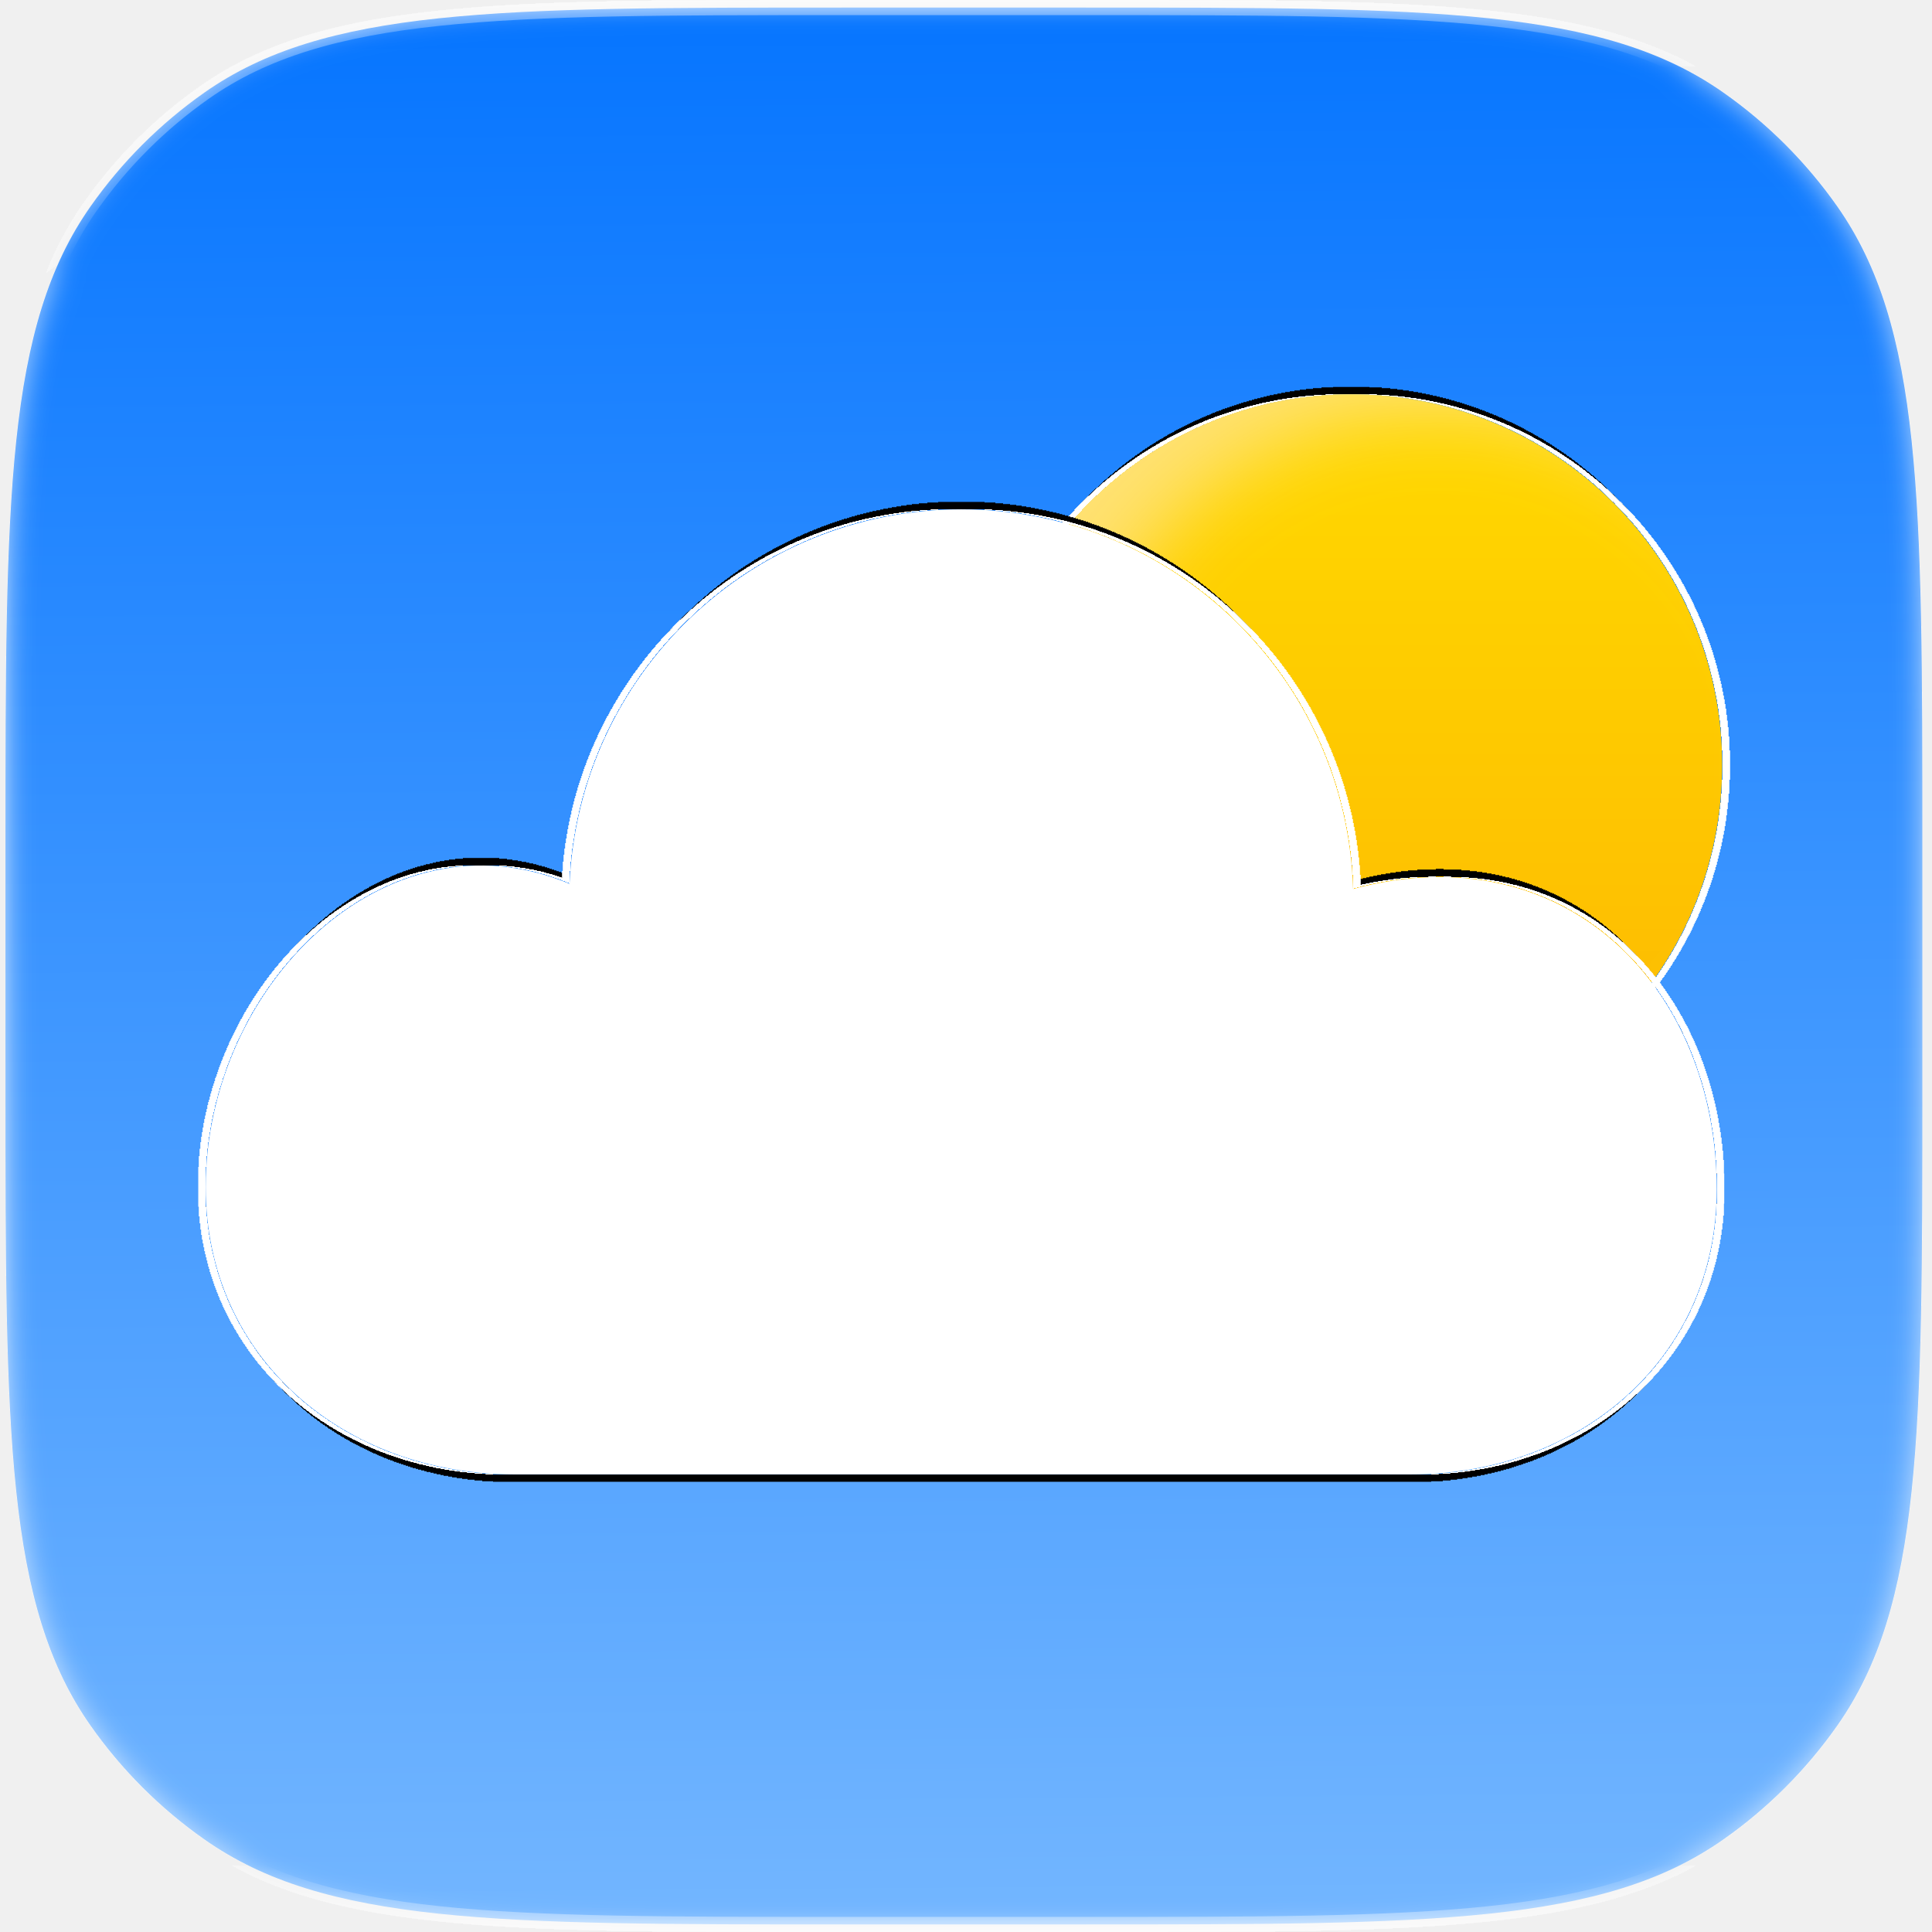
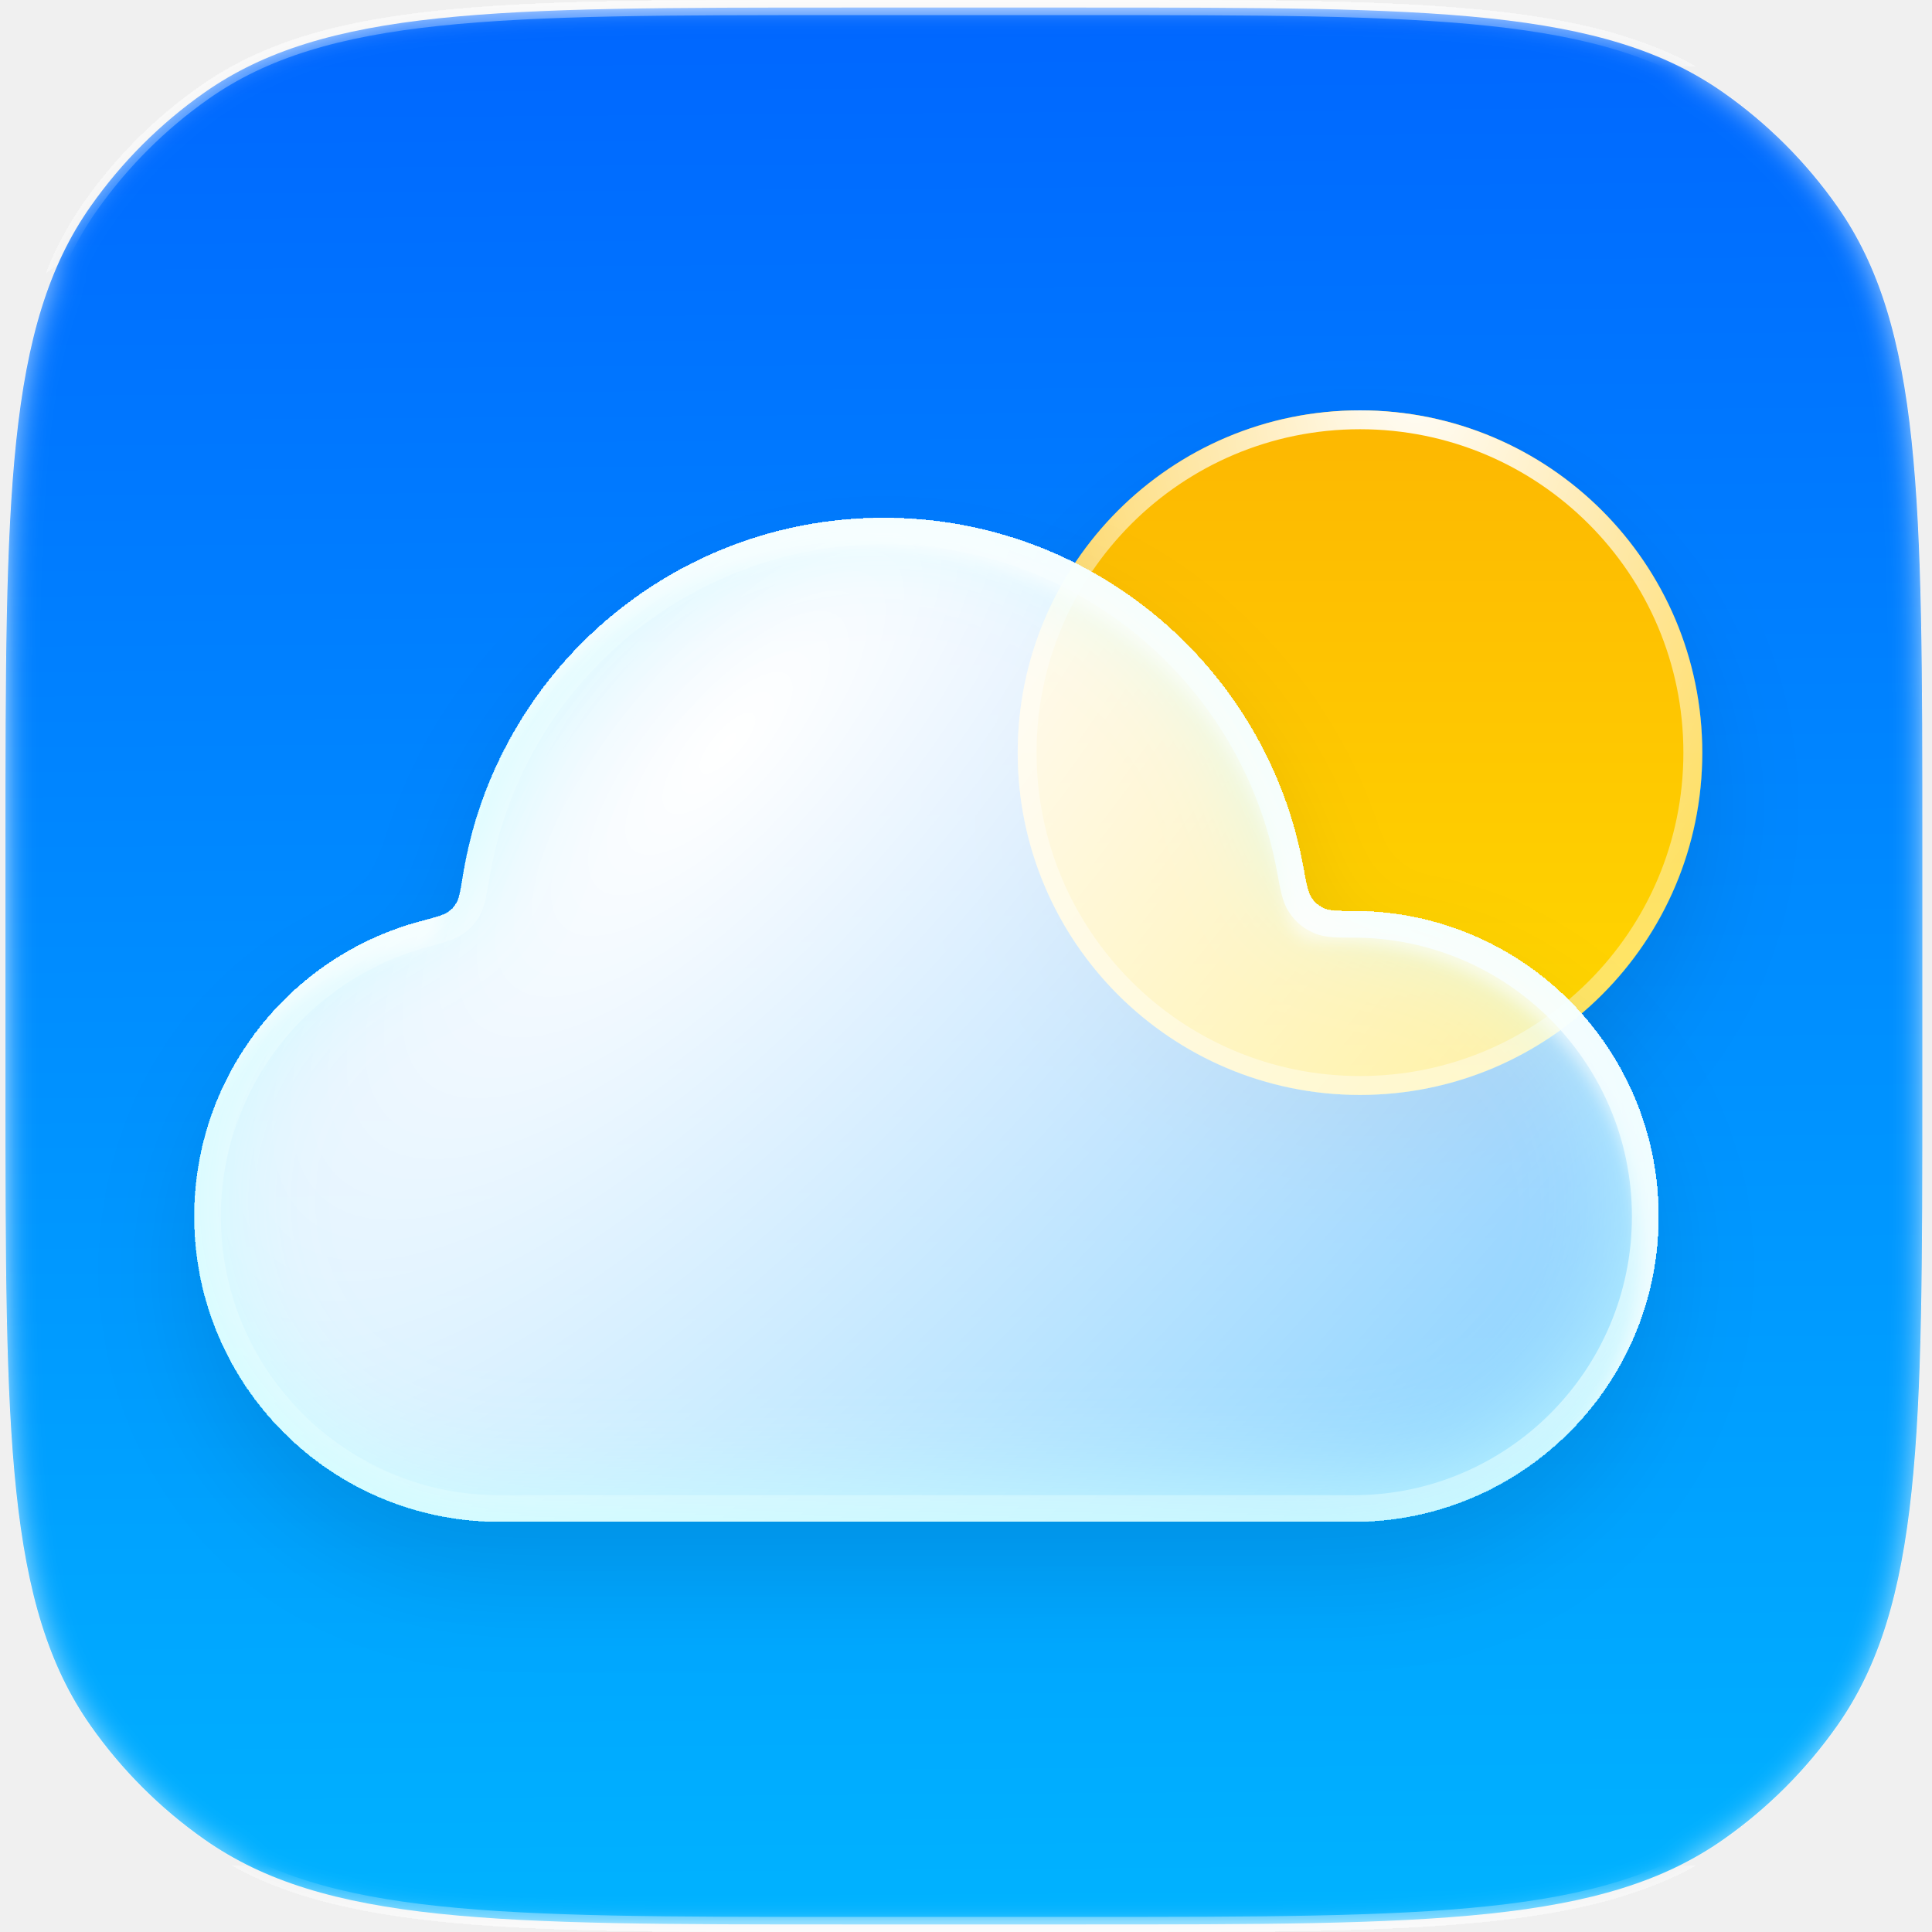
<svg xmlns="http://www.w3.org/2000/svg" width="512" height="512" viewBox="0 0 512 512" fill="none">
  <g filter="url(#filter0_i_597_588)">
    <g clip-path="url(#clip0_597_588)">
-       <path d="M223.728 2H287.167C333.253 2 367.662 2.003 394.629 4.854C421.56 7.7 440.839 13.369 456.748 24.55C468.463 32.783 478.664 42.984 486.897 54.699C498.078 70.608 503.748 89.887 506.595 116.818C509.445 143.786 509.447 178.194 509.447 224.28V287.72C509.447 333.806 509.445 368.214 506.595 395.182C503.748 422.113 498.078 441.392 486.897 457.301C478.664 469.016 468.463 479.217 456.748 487.45C440.839 498.631 421.56 504.301 394.629 507.147C367.662 509.998 333.253 510 287.167 510H223.728C177.641 510 143.233 509.998 116.266 507.147C89.334 504.301 70.055 498.631 54.147 487.45C42.431 479.217 32.231 469.016 23.997 457.301C12.816 441.392 7.147 422.113 4.301 395.182C1.45 368.214 1.447 333.806 1.447 287.72V224.28C1.447 178.194 1.45 143.786 4.301 116.818C7.147 89.887 12.816 70.608 23.997 54.699C32.231 42.984 42.431 32.783 54.147 24.55C70.055 13.369 89.334 7.7 116.266 4.854C143.233 2.003 177.641 2 223.728 2Z" fill="url(#paint0_linear_597_588)" />
-       <path d="M223.728 2H287.167C333.253 2 367.662 2.003 394.629 4.854C421.56 7.7 440.839 13.369 456.748 24.55C468.463 32.783 478.664 42.984 486.897 54.699C498.078 70.608 503.748 89.887 506.595 116.818C509.445 143.786 509.447 178.194 509.447 224.28V287.72C509.447 333.806 509.445 368.214 506.595 395.182C503.748 422.113 498.078 441.392 486.897 457.301C478.664 469.016 468.463 479.217 456.748 487.45C440.839 498.631 421.56 504.301 394.629 507.147C367.662 509.998 333.253 510 287.167 510H223.728C177.641 510 143.233 509.998 116.266 507.147C89.334 504.301 70.055 498.631 54.147 487.45C42.431 479.217 32.231 469.016 23.997 457.301C12.816 441.392 7.147 422.113 4.301 395.182C1.45 368.214 1.447 333.806 1.447 287.72V224.28C1.447 178.194 1.45 143.786 4.301 116.818C7.147 89.887 12.816 70.608 23.997 54.699C32.231 42.984 42.431 32.783 54.147 24.55C70.055 13.369 89.334 7.7 116.266 4.854C143.233 2.003 177.641 2 223.728 2Z" stroke="url(#paint1_linear_597_588)" stroke-width="4" />
-       <path d="M223.728 2H287.167C333.253 2 367.662 2.003 394.629 4.854C421.56 7.7 440.839 13.369 456.748 24.55C468.463 32.783 478.664 42.984 486.897 54.699C498.078 70.608 503.748 89.887 506.595 116.818C509.445 143.786 509.447 178.194 509.447 224.28V287.72C509.447 333.806 509.445 368.214 506.595 395.182C503.748 422.113 498.078 441.392 486.897 457.301C478.664 469.016 468.463 479.217 456.748 487.45C440.839 498.631 421.56 504.301 394.629 507.147C367.662 509.998 333.253 510 287.167 510H223.728C177.641 510 143.233 509.998 116.266 507.147C89.334 504.301 70.055 498.631 54.147 487.45C42.431 479.217 32.231 469.016 23.997 457.301C12.816 441.392 7.147 422.113 4.301 395.182C1.45 368.214 1.447 333.806 1.447 287.72V224.28C1.447 178.194 1.45 143.786 4.301 116.818C7.147 89.887 12.816 70.608 23.997 54.699C32.231 42.984 42.431 32.783 54.147 24.55C70.055 13.369 89.334 7.7 116.266 4.854C143.233 2.003 177.641 2 223.728 2Z" stroke="url(#paint2_linear_597_588)" stroke-width="4" />
-       <path d="M223.728 2H287.167C333.253 2 367.662 2.003 394.629 4.854C421.56 7.7 440.839 13.369 456.748 24.55C468.463 32.783 478.664 42.984 486.897 54.699C498.078 70.608 503.748 89.887 506.595 116.818C509.445 143.786 509.447 178.194 509.447 224.28V287.72C509.447 333.806 509.445 368.214 506.595 395.182C503.748 422.113 498.078 441.392 486.897 457.301C478.664 469.016 468.463 479.217 456.748 487.45C440.839 498.631 421.56 504.301 394.629 507.147C367.662 509.998 333.253 510 287.167 510H223.728C177.641 510 143.233 509.998 116.266 507.147C89.334 504.301 70.055 498.631 54.147 487.45C42.431 479.217 32.231 469.016 23.997 457.301C12.816 441.392 7.147 422.113 4.301 395.182C1.45 368.214 1.447 333.806 1.447 287.72V224.28C1.447 178.194 1.45 143.786 4.301 116.818C7.147 89.887 12.816 70.608 23.997 54.699C32.231 42.984 42.431 32.783 54.147 24.55C70.055 13.369 89.334 7.7 116.266 4.854C143.233 2.003 177.641 2 223.728 2Z" stroke="url(#paint3_linear_597_588)" stroke-width="4" />
-       <path d="M223.728 2H287.167C333.253 2 367.662 2.003 394.629 4.854C421.56 7.7 440.839 13.369 456.748 24.55C468.463 32.783 478.664 42.984 486.897 54.699C498.078 70.608 503.748 89.887 506.595 116.818C509.445 143.786 509.447 178.194 509.447 224.28V287.72C509.447 333.806 509.445 368.214 506.595 395.182C503.748 422.113 498.078 441.392 486.897 457.301C478.664 469.016 468.463 479.217 456.748 487.45C440.839 498.631 421.56 504.301 394.629 507.147C367.662 509.998 333.253 510 287.167 510H223.728C177.641 510 143.233 509.998 116.266 507.147C89.334 504.301 70.055 498.631 54.147 487.45C42.431 479.217 32.231 469.016 23.997 457.301C12.816 441.392 7.147 422.113 4.301 395.182C1.45 368.214 1.447 333.806 1.447 287.72V224.28C1.447 178.194 1.45 143.786 4.301 116.818C7.147 89.887 12.816 70.608 23.997 54.699C32.231 42.984 42.431 32.783 54.147 24.55C70.055 13.369 89.334 7.7 116.266 4.854C143.233 2.003 177.641 2 223.728 2Z" stroke="url(#paint4_linear_597_588)" stroke-width="4" />
-       <g filter="url(#filter1_ddddi_597_588)">
-         <circle cx="358.167" cy="202.746" r="98.214" fill="url(#paint5_linear_597_588)" />
+       <path d="M223.726 2H287.165C333.251 2 367.66 2.003 394.627 4.854C421.558 7.7 440.837 13.369 456.746 24.55C468.461 32.783 478.662 42.984 486.896 54.699C498.076 70.608 503.746 89.887 506.593 116.818C509.443 143.786 509.445 178.194 509.445 224.28V287.72C509.445 333.806 509.443 368.214 506.593 395.182C503.746 422.113 498.076 441.392 486.896 457.301C478.662 469.016 468.461 479.217 456.746 487.45C440.837 498.631 421.558 504.301 394.627 507.147C367.66 509.998 333.251 510 287.165 510H223.726C177.639 510 143.231 509.998 116.264 507.147C89.332 504.301 70.053 498.631 54.145 487.45C42.429 479.217 32.229 469.016 23.995 457.301C12.814 441.392 7.146 422.113 4.299 395.182C1.448 368.214 1.445 333.806 1.445 287.72V224.28C1.445 178.194 1.448 143.786 4.299 116.818C7.146 89.887 12.814 70.608 23.995 54.699C32.229 42.984 42.429 32.783 54.145 24.55C70.053 13.369 89.332 7.7 116.264 4.854C143.231 2.003 177.639 2 223.726 2Z" fill="url(#paint0_linear_597_588)" />
+       <path d="M223.726 2H287.165C333.251 2 367.66 2.003 394.627 4.854C421.558 7.7 440.837 13.369 456.746 24.55C468.461 32.783 478.662 42.984 486.896 54.699C498.076 70.608 503.746 89.887 506.593 116.818C509.443 143.786 509.445 178.194 509.445 224.28V287.72C509.445 333.806 509.443 368.214 506.593 395.182C503.746 422.113 498.076 441.392 486.896 457.301C478.662 469.016 468.461 479.217 456.746 487.45C440.837 498.631 421.558 504.301 394.627 507.147C367.66 509.998 333.251 510 287.165 510H223.726C177.639 510 143.231 509.998 116.264 507.147C89.332 504.301 70.053 498.631 54.145 487.45C42.429 479.217 32.229 469.016 23.995 457.301C12.814 441.392 7.146 422.113 4.299 395.182C1.448 368.214 1.445 333.806 1.445 287.72V224.28C1.445 178.194 1.448 143.786 4.299 116.818C7.146 89.887 12.814 70.608 23.995 54.699C32.229 42.984 42.429 32.783 54.145 24.55C70.053 13.369 89.332 7.7 116.264 4.854C143.231 2.003 177.639 2 223.726 2Z" stroke="url(#paint1_linear_597_588)" stroke-width="4" />
+       <path d="M223.726 2H287.165C333.251 2 367.66 2.003 394.627 4.854C421.558 7.7 440.837 13.369 456.746 24.55C468.461 32.783 478.662 42.984 486.896 54.699C498.076 70.608 503.746 89.887 506.593 116.818C509.443 143.786 509.445 178.194 509.445 224.28V287.72C509.445 333.806 509.443 368.214 506.593 395.182C503.746 422.113 498.076 441.392 486.896 457.301C478.662 469.016 468.461 479.217 456.746 487.45C440.837 498.631 421.558 504.301 394.627 507.147C367.66 509.998 333.251 510 287.165 510H223.726C177.639 510 143.231 509.998 116.264 507.147C89.332 504.301 70.053 498.631 54.145 487.45C42.429 479.217 32.229 469.016 23.995 457.301C12.814 441.392 7.146 422.113 4.299 395.182C1.448 368.214 1.445 333.806 1.445 287.72V224.28C1.445 178.194 1.448 143.786 4.299 116.818C7.146 89.887 12.814 70.608 23.995 54.699C32.229 42.984 42.429 32.783 54.145 24.55C70.053 13.369 89.332 7.7 116.264 4.854C143.231 2.003 177.639 2 223.726 2Z" stroke="url(#paint2_linear_597_588)" stroke-width="4" />
+       <path d="M223.726 2H287.165C333.251 2 367.66 2.003 394.627 4.854C421.558 7.7 440.837 13.369 456.746 24.55C468.461 32.783 478.662 42.984 486.896 54.699C498.076 70.608 503.746 89.887 506.593 116.818C509.443 143.786 509.445 178.194 509.445 224.28V287.72C509.445 333.806 509.443 368.214 506.593 395.182C503.746 422.113 498.076 441.392 486.896 457.301C478.662 469.016 468.461 479.217 456.746 487.45C440.837 498.631 421.558 504.301 394.627 507.147C367.66 509.998 333.251 510 287.165 510H223.726C177.639 510 143.231 509.998 116.264 507.147C89.332 504.301 70.053 498.631 54.145 487.45C42.429 479.217 32.229 469.016 23.995 457.301C12.814 441.392 7.146 422.113 4.299 395.182C1.448 368.214 1.445 333.806 1.445 287.72V224.28C1.445 178.194 1.448 143.786 4.299 116.818C7.146 89.887 12.814 70.608 23.995 54.699C32.229 42.984 42.429 32.783 54.145 24.55C70.053 13.369 89.332 7.7 116.264 4.854C143.231 2.003 177.639 2 223.726 2Z" stroke="url(#paint3_linear_597_588)" stroke-width="4" />
+       <path d="M223.726 2H287.165C333.251 2 367.66 2.003 394.627 4.854C421.558 7.7 440.837 13.369 456.746 24.55C468.461 32.783 478.662 42.984 486.896 54.699C498.076 70.608 503.746 89.887 506.593 116.818C509.443 143.786 509.445 178.194 509.445 224.28V287.72C509.445 333.806 509.443 368.214 506.593 395.182C503.746 422.113 498.076 441.392 486.896 457.301C478.662 469.016 468.461 479.217 456.746 487.45C440.837 498.631 421.558 504.301 394.627 507.147C367.66 509.998 333.251 510 287.165 510H223.726C177.639 510 143.231 509.998 116.264 507.147C89.332 504.301 70.053 498.631 54.145 487.45C42.429 479.217 32.229 469.016 23.995 457.301C12.814 441.392 7.146 422.113 4.299 395.182C1.448 368.214 1.445 333.806 1.445 287.72V224.28C1.445 178.194 1.448 143.786 4.299 116.818C7.146 89.887 12.814 70.608 23.995 54.699C32.229 42.984 42.429 32.783 54.145 24.55C70.053 13.369 89.332 7.7 116.264 4.854C143.231 2.003 177.639 2 223.726 2Z" stroke="url(#paint4_linear_597_588)" stroke-width="4" />
+       <g filter="url(#filter1_d_597_588)">
+         <circle cx="90.706" cy="90.706" r="90.706" transform="matrix(1 0 0 -1 269.703 290.162)" fill="url(#paint5_linear_597_588)" />
+         <circle cx="90.706" cy="90.706" r="88.206" transform="matrix(1 0 0 -1 269.703 290.162)" stroke="url(#paint6_radial_597_588)" stroke-width="5" />
      </g>
-       <g filter="url(#filter2_dddd_597_588)">
-         <path d="M254.734 134.982C311.011 134.982 356.835 179.723 358.587 235.575C415.523 220.359 454.952 262.475 454.952 315.217C454.952 359.961 418.679 390.714 373.935 390.714H136.154C91.066 390.713 54.514 359.682 54.514 314.593C54.514 261.766 101.867 213.721 150.931 234.211C153.379 178.996 198.916 134.982 254.734 134.982Z" fill="white" />
+       <g filter="url(#filter2_dii_597_588)">
+         <mask id="path-4-inside-1_597_588" fill="white">
+           <path d="M234.214 137.285C289.626 137.285 335.717 177.185 345.33 229.821C346.147 234.3 346.556 236.539 347.473 237.914C348.395 239.297 349.433 240.162 350.959 240.821C352.476 241.476 354.514 241.476 358.589 241.476C403.262 241.476 439.477 277.69 439.477 322.363C439.476 367.036 403.262 403.251 358.589 403.251H132.415C87.742 403.251 51.528 367.036 51.527 322.363C51.527 284.987 76.878 253.532 111.322 244.254C115.446 243.143 117.508 242.587 118.649 241.796C119.854 240.959 120.374 240.384 121.085 239.101C121.758 237.887 122.087 235.874 122.747 231.848C131.532 178.212 178.093 137.285 234.214 137.285Z" />
+         </mask>
+         <path d="M234.214 137.285C289.626 137.285 335.717 177.185 345.33 229.821C346.147 234.3 346.556 236.539 347.473 237.914C348.395 239.297 349.433 240.162 350.959 240.821C352.476 241.476 354.514 241.476 358.589 241.476C403.262 241.476 439.477 277.69 439.477 322.363C439.476 367.036 403.262 403.251 358.589 403.251H132.415C87.742 403.251 51.528 367.036 51.527 322.363C51.527 284.987 76.878 253.532 111.322 244.254C115.446 243.143 117.508 242.587 118.649 241.796C119.854 240.959 120.374 240.384 121.085 239.101C121.758 237.887 122.087 235.874 122.747 231.848C131.532 178.212 178.093 137.285 234.214 137.285Z" fill="url(#paint7_radial_597_588)" shape-rendering="crispEdges" />
+         <path d="M234.214 137.285L234.214 130.285H234.214V137.285ZM358.589 241.476V234.476V234.476V241.476ZM439.477 322.363L446.477 322.363V322.363H439.477ZM358.589 403.251V410.251V410.251V403.251ZM132.415 403.251L132.415 410.251H132.415V403.251ZM51.527 322.363H44.527V322.363L51.527 322.363ZM111.322 244.254L109.502 237.495L111.322 244.254ZM118.649 241.796L114.657 236.045L118.649 241.796ZM122.747 231.848L115.839 230.716L122.747 231.848ZM121.085 239.101L127.208 242.493L121.085 239.101ZM345.33 229.821L352.216 228.564L345.33 229.821ZM347.473 237.914L341.65 241.798L347.473 237.914ZM350.959 240.821L348.185 247.247L350.959 240.821ZM234.214 137.285L234.214 144.285C286.184 144.285 329.428 181.708 338.444 231.079L345.33 229.821L352.216 228.564C342.007 172.661 293.067 130.285 234.214 130.285L234.214 137.285ZM358.589 241.476V248.476C399.396 248.476 432.477 281.556 432.477 322.363H439.477H446.477C446.477 273.824 407.128 234.476 358.589 234.476V241.476ZM439.477 322.363L432.477 322.363C432.476 363.17 399.396 396.251 358.589 396.251V403.251V410.251C407.128 410.251 446.476 370.902 446.477 322.363L439.477 322.363ZM358.589 403.251V396.251H132.415V403.251V410.251H358.589V403.251ZM132.415 403.251L132.415 396.251C91.608 396.251 58.528 363.17 58.527 322.363L51.527 322.363L44.527 322.363C44.528 370.902 83.876 410.251 132.415 410.251L132.415 403.251ZM51.527 322.363H58.527C58.527 288.232 81.677 259.489 113.143 251.013L111.322 244.254L109.502 237.495C72.079 247.576 44.527 281.743 44.527 322.363H51.527ZM122.747 231.848L129.655 232.979C137.895 182.673 181.578 144.285 234.214 144.285V137.285V130.285C174.608 130.285 125.169 173.752 115.839 230.716L122.747 231.848ZM111.322 244.254L113.143 251.013C115.137 250.476 116.874 250.01 118.244 249.57C119.544 249.153 121.175 248.563 122.64 247.547L118.649 241.796L114.657 236.045C114.982 235.82 115.012 235.904 113.965 236.24C112.988 236.554 111.632 236.921 109.502 237.495L111.322 244.254ZM122.747 231.848L115.839 230.716C115.497 232.801 115.281 234.109 115.077 235.058C114.863 236.055 114.782 236.033 114.962 235.708L121.085 239.101L127.208 242.493C128.061 240.954 128.481 239.32 128.764 238C129.058 236.632 129.337 234.92 129.655 232.979L122.747 231.848ZM118.649 241.796L122.64 247.547C123.466 246.974 124.375 246.273 125.245 245.31C126.115 244.348 126.721 243.373 127.208 242.493L121.085 239.101L114.962 235.708C114.848 235.913 114.792 235.999 114.778 236.021C114.77 236.032 114.8 235.988 114.859 235.922C114.919 235.856 114.959 235.822 114.95 235.831C114.929 235.847 114.85 235.912 114.657 236.045L118.649 241.796ZM345.33 229.821L338.444 231.079C338.836 233.229 339.186 235.16 339.569 236.71C339.947 238.243 340.511 240.09 341.65 241.798L347.473 237.914L353.297 234.03C353.519 234.363 353.42 234.403 353.16 233.352C352.905 232.32 352.641 230.892 352.216 228.564L345.33 229.821ZM358.589 241.476V234.476C356.455 234.476 355.205 234.472 354.288 234.41C353.413 234.35 353.433 234.264 353.733 234.394L350.959 240.821L348.185 247.247C350.002 248.032 351.8 248.273 353.342 248.378C354.842 248.479 356.648 248.476 358.589 248.476V241.476ZM347.473 237.914L341.65 241.798C343.321 244.305 345.418 246.053 348.185 247.247L350.959 240.821L353.733 234.394C353.599 234.336 353.527 234.296 353.496 234.277C353.468 234.26 353.465 234.256 353.473 234.263C353.481 234.27 353.476 234.267 353.454 234.242C353.431 234.215 353.378 234.152 353.297 234.03L347.473 237.914Z" fill="url(#paint8_radial_597_588)" mask="url(#path-4-inside-1_597_588)" />
      </g>
    </g>
  </g>
  <defs>
    <filter id="filter0_i_597_588" x="0" y="0" width="512" height="512" filterUnits="userSpaceOnUse" color-interpolation-filters="sRGB">
      <feFlood flood-opacity="0" result="BackgroundImageFix" />
      <feBlend mode="normal" in="SourceGraphic" in2="BackgroundImageFix" result="shape" />
      <feColorMatrix in="SourceAlpha" type="matrix" values="0 0 0 0 0 0 0 0 0 0 0 0 0 0 0 0 0 0 127 0" result="hardAlpha" />
      <feOffset />
      <feGaussianBlur stdDeviation="3.8" />
      <feComposite in2="hardAlpha" operator="arithmetic" k2="-1" k3="1" />
      <feColorMatrix type="matrix" values="0 0 0 0 1 0 0 0 0 1 0 0 0 0 1 0 0 0 0.69 0" />
      <feBlend mode="normal" in2="shape" result="effect1_innerShadow_597_588" />
    </filter>
-     <filter id="filter1_ddddi_597_588" x="257.953" y="102.532" width="219.328" height="202.428" filterUnits="userSpaceOnUse" color-interpolation-filters="sRGB">
+     <filter id="filter1_d_597_588" x="242.603" y="95.649" width="235.614" height="235.613" filterUnits="userSpaceOnUse" color-interpolation-filters="sRGB">
      <feFlood flood-opacity="0" result="BackgroundImageFix" />
      <feColorMatrix in="SourceAlpha" type="matrix" values="0 0 0 0 0 0 0 0 0 0 0 0 0 0 0 0 0 0 127 0" result="hardAlpha" />
-       <feOffset dy="2" />
+       <feOffset dy="14" />
+       <feGaussianBlur stdDeviation="13.55" />
      <feComposite in2="hardAlpha" operator="out" />
-       <feColorMatrix type="matrix" values="0 0 0 0 0 0 0 0 0 0 0 0 0 0 0 0 0 0 1 0" />
+       <feColorMatrix type="matrix" values="0 0 0 0 0 0 0 0 0 0 0 0 0 0 0 0 0 0 0.1 0" />
      <feBlend mode="normal" in2="BackgroundImageFix" result="effect1_dropShadow_597_588" />
-       <feColorMatrix in="SourceAlpha" type="matrix" values="0 0 0 0 0 0 0 0 0 0 0 0 0 0 0 0 0 0 127 0" result="hardAlpha" />
-       <feOffset dy="-2" />
-       <feComposite in2="hardAlpha" operator="out" />
-       <feColorMatrix type="matrix" values="0 0 0 0 0 0 0 0 0 0 0 0 0 0 0 0 0 0 1 0" />
-       <feBlend mode="normal" in2="effect1_dropShadow_597_588" result="effect2_dropShadow_597_588" />
-       <feColorMatrix in="SourceAlpha" type="matrix" values="0 0 0 0 0 0 0 0 0 0 0 0 0 0 0 0 0 0 127 0" result="hardAlpha" />
-       <feOffset dx="2" />
-       <feComposite in2="hardAlpha" operator="out" />
-       <feColorMatrix type="matrix" values="0 0 0 0 1 0 0 0 0 1 0 0 0 0 1 0 0 0 1 0" />
-       <feBlend mode="normal" in2="effect2_dropShadow_597_588" result="effect3_dropShadow_597_588" />
-       <feColorMatrix in="SourceAlpha" type="matrix" values="0 0 0 0 0 0 0 0 0 0 0 0 0 0 0 0 0 0 127 0" result="hardAlpha" />
-       <feOffset dx="-2" />
-       <feComposite in2="hardAlpha" operator="out" />
-       <feColorMatrix type="matrix" values="0 0 0 0 1 0 0 0 0 1 0 0 0 0 1 0 0 0 1 0" />
-       <feBlend mode="normal" in2="effect3_dropShadow_597_588" result="effect4_dropShadow_597_588" />
-       <feBlend mode="normal" in="SourceGraphic" in2="effect4_dropShadow_597_588" result="shape" />
-       <feColorMatrix in="SourceAlpha" type="matrix" values="0 0 0 0 0 0 0 0 0 0 0 0 0 0 0 0 0 0 127 0" result="hardAlpha" />
-       <feOffset dx="23" dy="4" />
-       <feGaussianBlur stdDeviation="10.45" />
-       <feComposite in2="hardAlpha" operator="arithmetic" k2="-1" k3="1" />
-       <feColorMatrix type="matrix" values="0 0 0 0 1 0 0 0 0 0.883 0 0 0 0 0.448 0 0 0 1 0" />
-       <feBlend mode="normal" in2="shape" result="effect5_innerShadow_597_588" />
+       <feBlend mode="normal" in="SourceGraphic" in2="effect1_dropShadow_597_588" result="shape" />
    </filter>
-     <filter id="filter2_dddd_597_588" x="52.514" y="132.982" width="404.438" height="259.731" filterUnits="userSpaceOnUse" color-interpolation-filters="sRGB">
+     <filter id="filter2_dii_597_588" x="24.427" y="124.185" width="442.149" height="320.166" filterUnits="userSpaceOnUse" color-interpolation-filters="sRGB">
      <feFlood flood-opacity="0" result="BackgroundImageFix" />
      <feColorMatrix in="SourceAlpha" type="matrix" values="0 0 0 0 0 0 0 0 0 0 0 0 0 0 0 0 0 0 127 0" result="hardAlpha" />
-       <feOffset dy="2" />
+       <feOffset dy="14" />
+       <feGaussianBlur stdDeviation="13.55" />
      <feComposite in2="hardAlpha" operator="out" />
-       <feColorMatrix type="matrix" values="0 0 0 0 0 0 0 0 0 0 0 0 0 0 0 0 0 0 1 0" />
+       <feColorMatrix type="matrix" values="0 0 0 0 0 0 0 0 0 0 0 0 0 0 0 0 0 0 0.1 0" />
      <feBlend mode="normal" in2="BackgroundImageFix" result="effect1_dropShadow_597_588" />
+       <feBlend mode="normal" in="SourceGraphic" in2="effect1_dropShadow_597_588" result="shape" />
      <feColorMatrix in="SourceAlpha" type="matrix" values="0 0 0 0 0 0 0 0 0 0 0 0 0 0 0 0 0 0 127 0" result="hardAlpha" />
-       <feOffset dy="-2" />
-       <feComposite in2="hardAlpha" operator="out" />
-       <feColorMatrix type="matrix" values="0 0 0 0 0 0 0 0 0 0 0 0 0 0 0 0 0 0 1 0" />
-       <feBlend mode="normal" in2="effect1_dropShadow_597_588" result="effect2_dropShadow_597_588" />
+       <feOffset dy="-4" />
+       <feGaussianBlur stdDeviation="16.2" />
+       <feComposite in2="hardAlpha" operator="arithmetic" k2="-1" k3="1" />
+       <feColorMatrix type="matrix" values="0 0 0 0 0.796 0 0 0 0 1 0 0 0 0 1 0 0 0 1 0" />
+       <feBlend mode="normal" in2="shape" result="effect2_innerShadow_597_588" />
      <feColorMatrix in="SourceAlpha" type="matrix" values="0 0 0 0 0 0 0 0 0 0 0 0 0 0 0 0 0 0 127 0" result="hardAlpha" />
-       <feOffset dx="2" />
-       <feComposite in2="hardAlpha" operator="out" />
-       <feColorMatrix type="matrix" values="0 0 0 0 1 0 0 0 0 1 0 0 0 0 1 0 0 0 1 0" />
-       <feBlend mode="normal" in2="effect2_dropShadow_597_588" result="effect3_dropShadow_597_588" />
-       <feColorMatrix in="SourceAlpha" type="matrix" values="0 0 0 0 0 0 0 0 0 0 0 0 0 0 0 0 0 0 127 0" result="hardAlpha" />
-       <feOffset dx="-2" />
-       <feComposite in2="hardAlpha" operator="out" />
-       <feColorMatrix type="matrix" values="0 0 0 0 1 0 0 0 0 1 0 0 0 0 1 0 0 0 1 0" />
-       <feBlend mode="normal" in2="effect3_dropShadow_597_588" result="effect4_dropShadow_597_588" />
-       <feBlend mode="normal" in="SourceGraphic" in2="effect4_dropShadow_597_588" result="shape" />
+       <feOffset dx="-5" dy="8" />
+       <feGaussianBlur stdDeviation="1.95" />
+       <feComposite in2="hardAlpha" operator="arithmetic" k2="-1" k3="1" />
+       <feColorMatrix type="matrix" values="0 0 0 0 1 0 0 0 0 1 0 0 0 0 1 0 0 0 0.61 0" />
+       <feBlend mode="normal" in2="effect2_innerShadow_597_588" result="effect3_innerShadow_597_588" />
    </filter>
-     <linearGradient id="paint0_linear_597_588" x1="255.935" y1="512" x2="252.167" y2="0.021" gradientUnits="userSpaceOnUse">
-       <stop stop-color="#73B6FF" />
-       <stop offset="1" stop-color="#0675FF" />
+     <linearGradient id="paint0_linear_597_588" x1="255.933" y1="512" x2="252.165" y2="0.021" gradientUnits="userSpaceOnUse">
+       <stop stop-color="#00B3FF" />
+       <stop offset="1" stop-color="#0066FF" />
    </linearGradient>
-     <linearGradient id="paint1_linear_597_588" x1="255.447" y1="0" x2="255.447" y2="512" gradientUnits="userSpaceOnUse">
+     <linearGradient id="paint1_linear_597_588" x1="255.445" y1="0" x2="255.445" y2="512" gradientUnits="userSpaceOnUse">
      <stop stop-color="white" stop-opacity="0.48" />
      <stop offset="0.035" stop-color="white" stop-opacity="0" />
    </linearGradient>
-     <linearGradient id="paint2_linear_597_588" x1="255.447" y1="512" x2="255.447" y2="0" gradientUnits="userSpaceOnUse">
+     <linearGradient id="paint2_linear_597_588" x1="255.445" y1="512" x2="255.445" y2="0" gradientUnits="userSpaceOnUse">
      <stop stop-color="white" stop-opacity="0.48" />
      <stop offset="0.035" stop-color="white" stop-opacity="0" />
    </linearGradient>
-     <linearGradient id="paint3_linear_597_588" x1="79.538" y1="-1.45444e-07" x2="431.356" y2="512" gradientUnits="userSpaceOnUse">
+     <linearGradient id="paint3_linear_597_588" x1="79.536" y1="-1.45444e-07" x2="431.354" y2="512" gradientUnits="userSpaceOnUse">
      <stop stop-color="white" stop-opacity="0.48" />
      <stop offset="0.035" stop-color="white" stop-opacity="0" />
    </linearGradient>
-     <linearGradient id="paint4_linear_597_588" x1="511.447" y1="508.515" x2="-0.553" y2="3.485" gradientUnits="userSpaceOnUse">
+     <linearGradient id="paint4_linear_597_588" x1="511.445" y1="508.515" x2="-0.555" y2="3.485" gradientUnits="userSpaceOnUse">
      <stop stop-color="white" stop-opacity="0.48" />
      <stop offset="0.035" stop-color="white" stop-opacity="0" />
    </linearGradient>
-     <linearGradient id="paint5_linear_597_588" x1="358.167" y1="104.532" x2="358.167" y2="300.96" gradientUnits="userSpaceOnUse">
+     <linearGradient id="paint5_linear_597_588" x1="90.706" y1="0" x2="90.706" y2="181.412" gradientUnits="userSpaceOnUse">
      <stop stop-color="#FFD900" />
      <stop offset="1" stop-color="#FDB701" />
    </linearGradient>
+     <radialGradient id="paint6_radial_597_588" cx="0" cy="0" r="1" gradientTransform="matrix(147.583 -95.7996 56.6565 242.126 105.94 196.604)" gradientUnits="userSpaceOnUse">
+       <stop stop-color="white" />
+       <stop offset="0.678" stop-color="white" stop-opacity="0.4" />
+     </radialGradient>
+     <radialGradient id="paint7_radial_597_588" cx="0" cy="0" r="1" gradientUnits="userSpaceOnUse" gradientTransform="translate(193.886 196.368) rotate(42.5014) scale(356.834 1015.94)">
+       <stop stop-color="white" />
+       <stop offset="1" stop-color="white" stop-opacity="0.43" />
+     </radialGradient>
+     <radialGradient id="paint8_radial_597_588" cx="0" cy="0" r="1" gradientUnits="userSpaceOnUse" gradientTransform="translate(373.181 277.623) rotate(134.394) scale(175.816 250.266)">
+       <stop stop-color="white" />
+       <stop offset="0.678" stop-color="white" stop-opacity="0.4" />
+     </radialGradient>
    <clipPath id="clip0_597_588">
      <rect width="512" height="512" fill="white" />
    </clipPath>
  </defs>
</svg>
